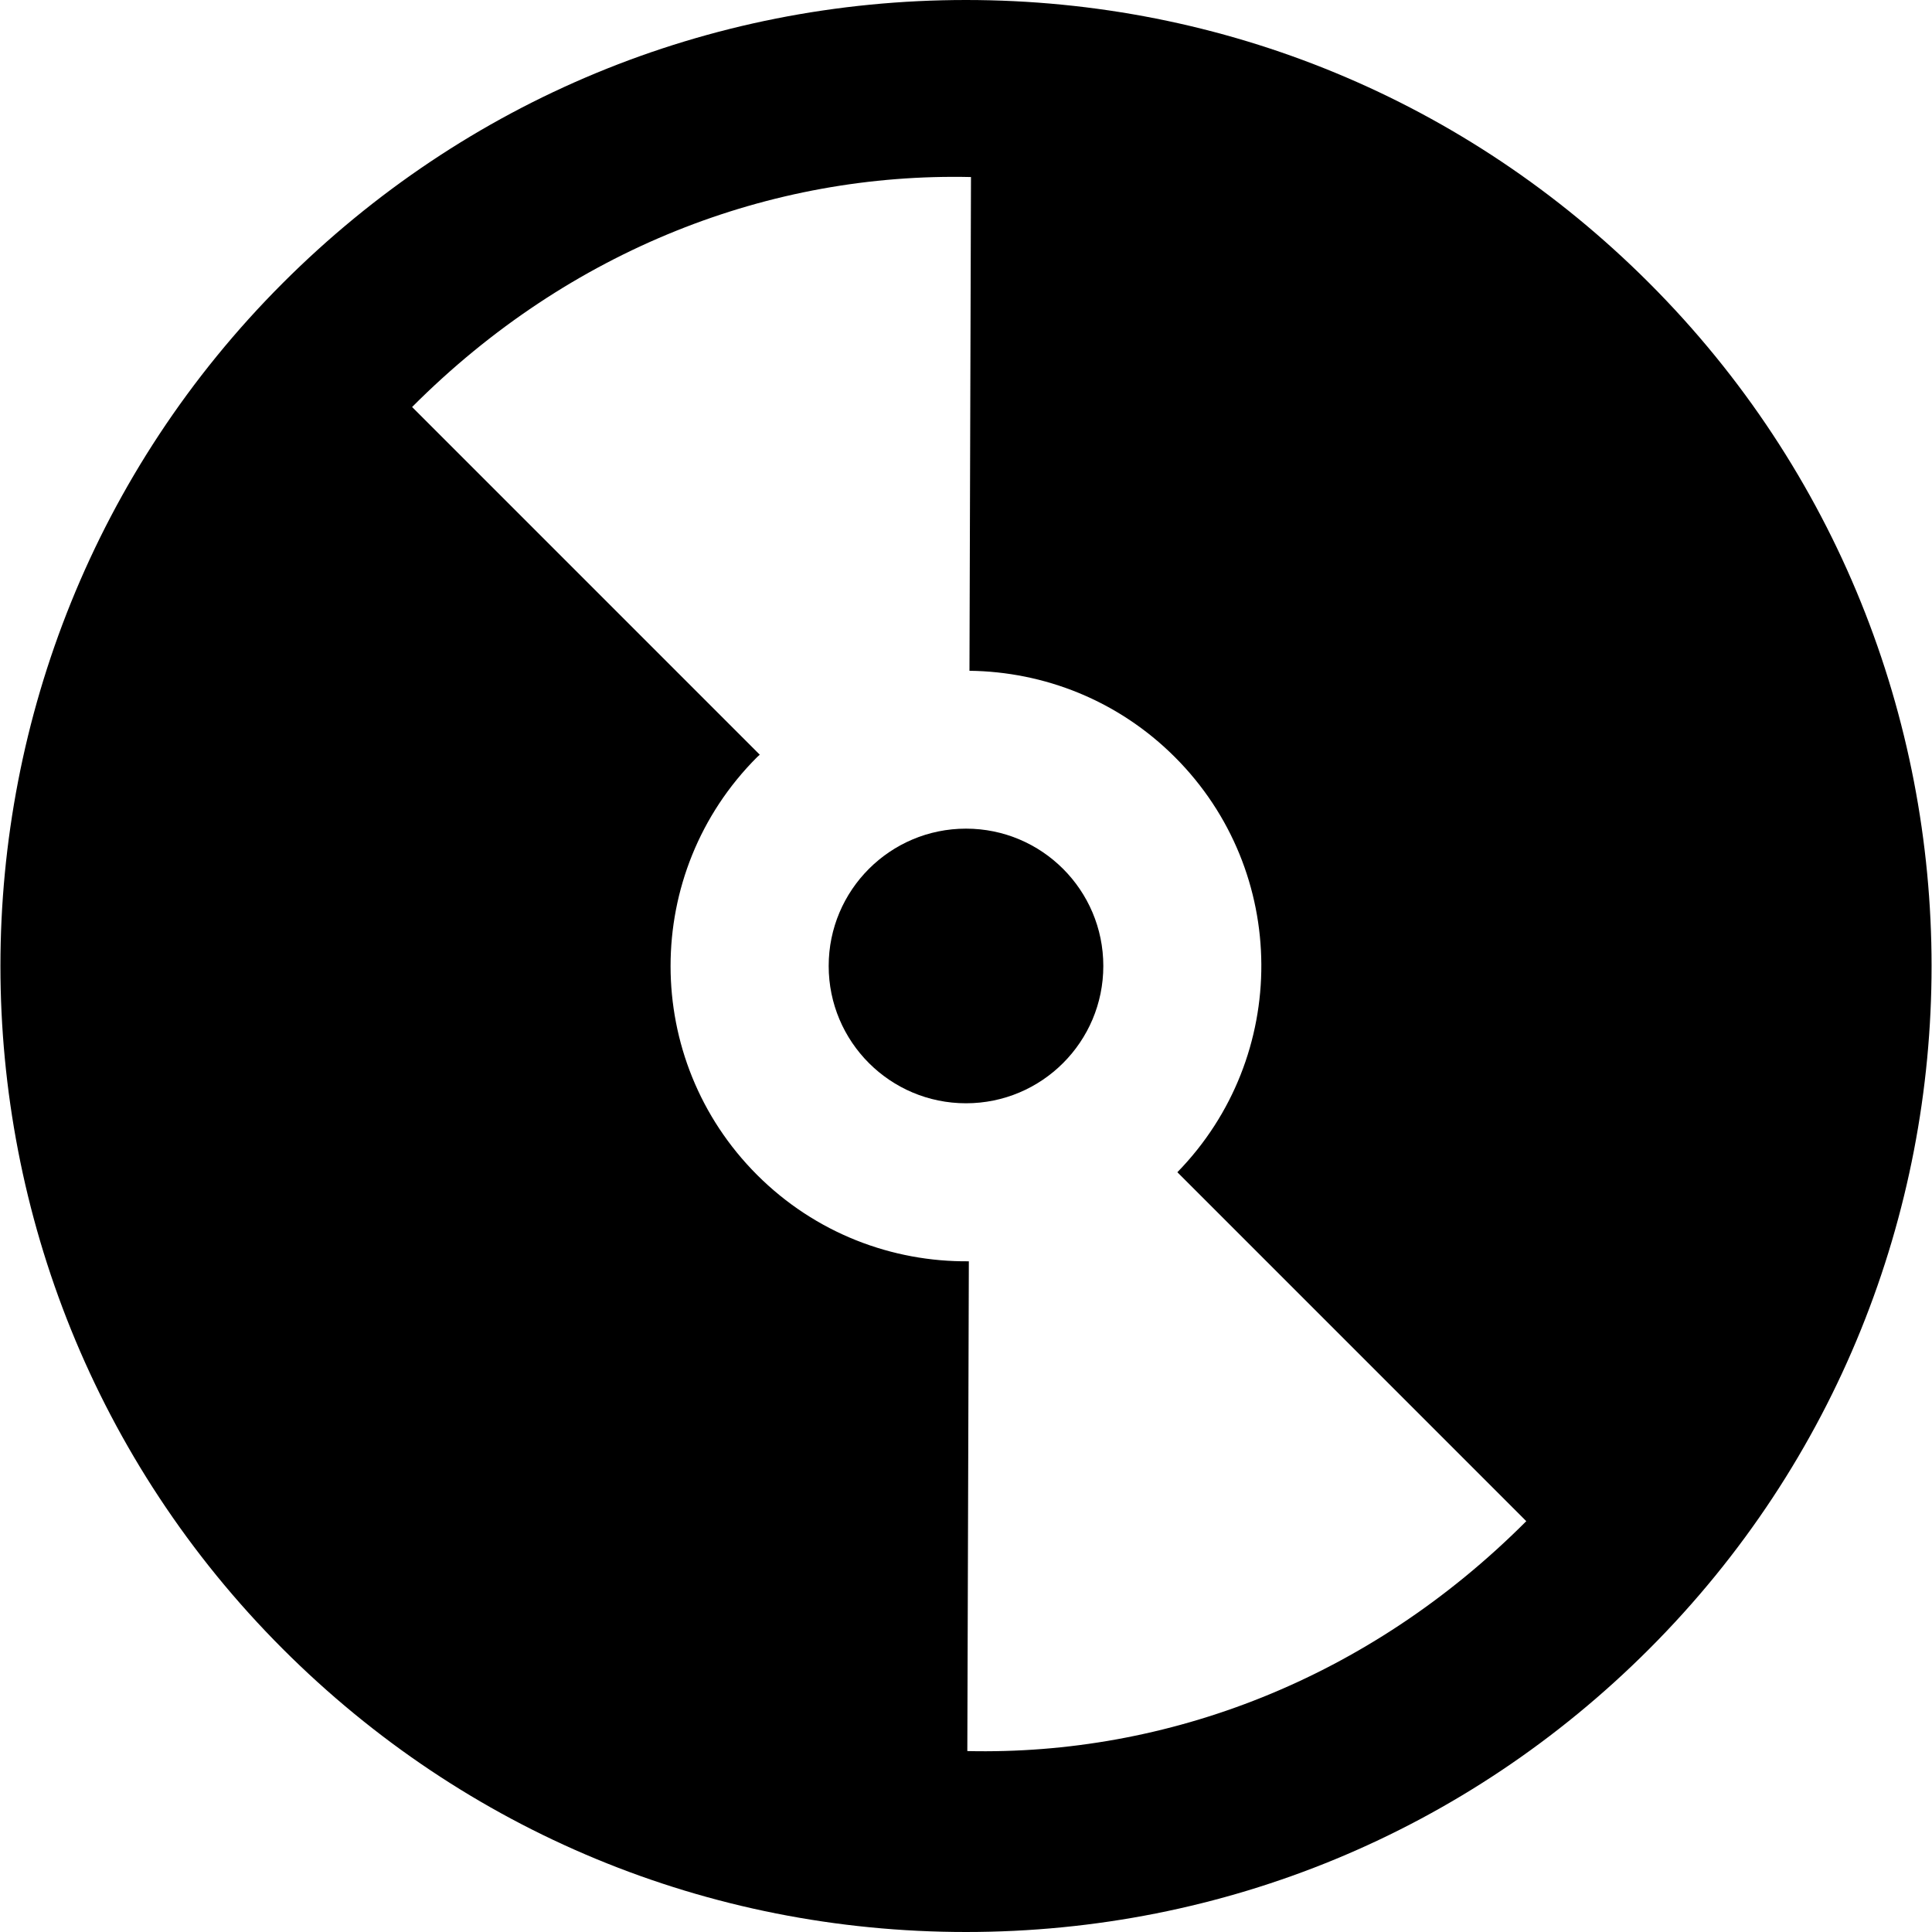
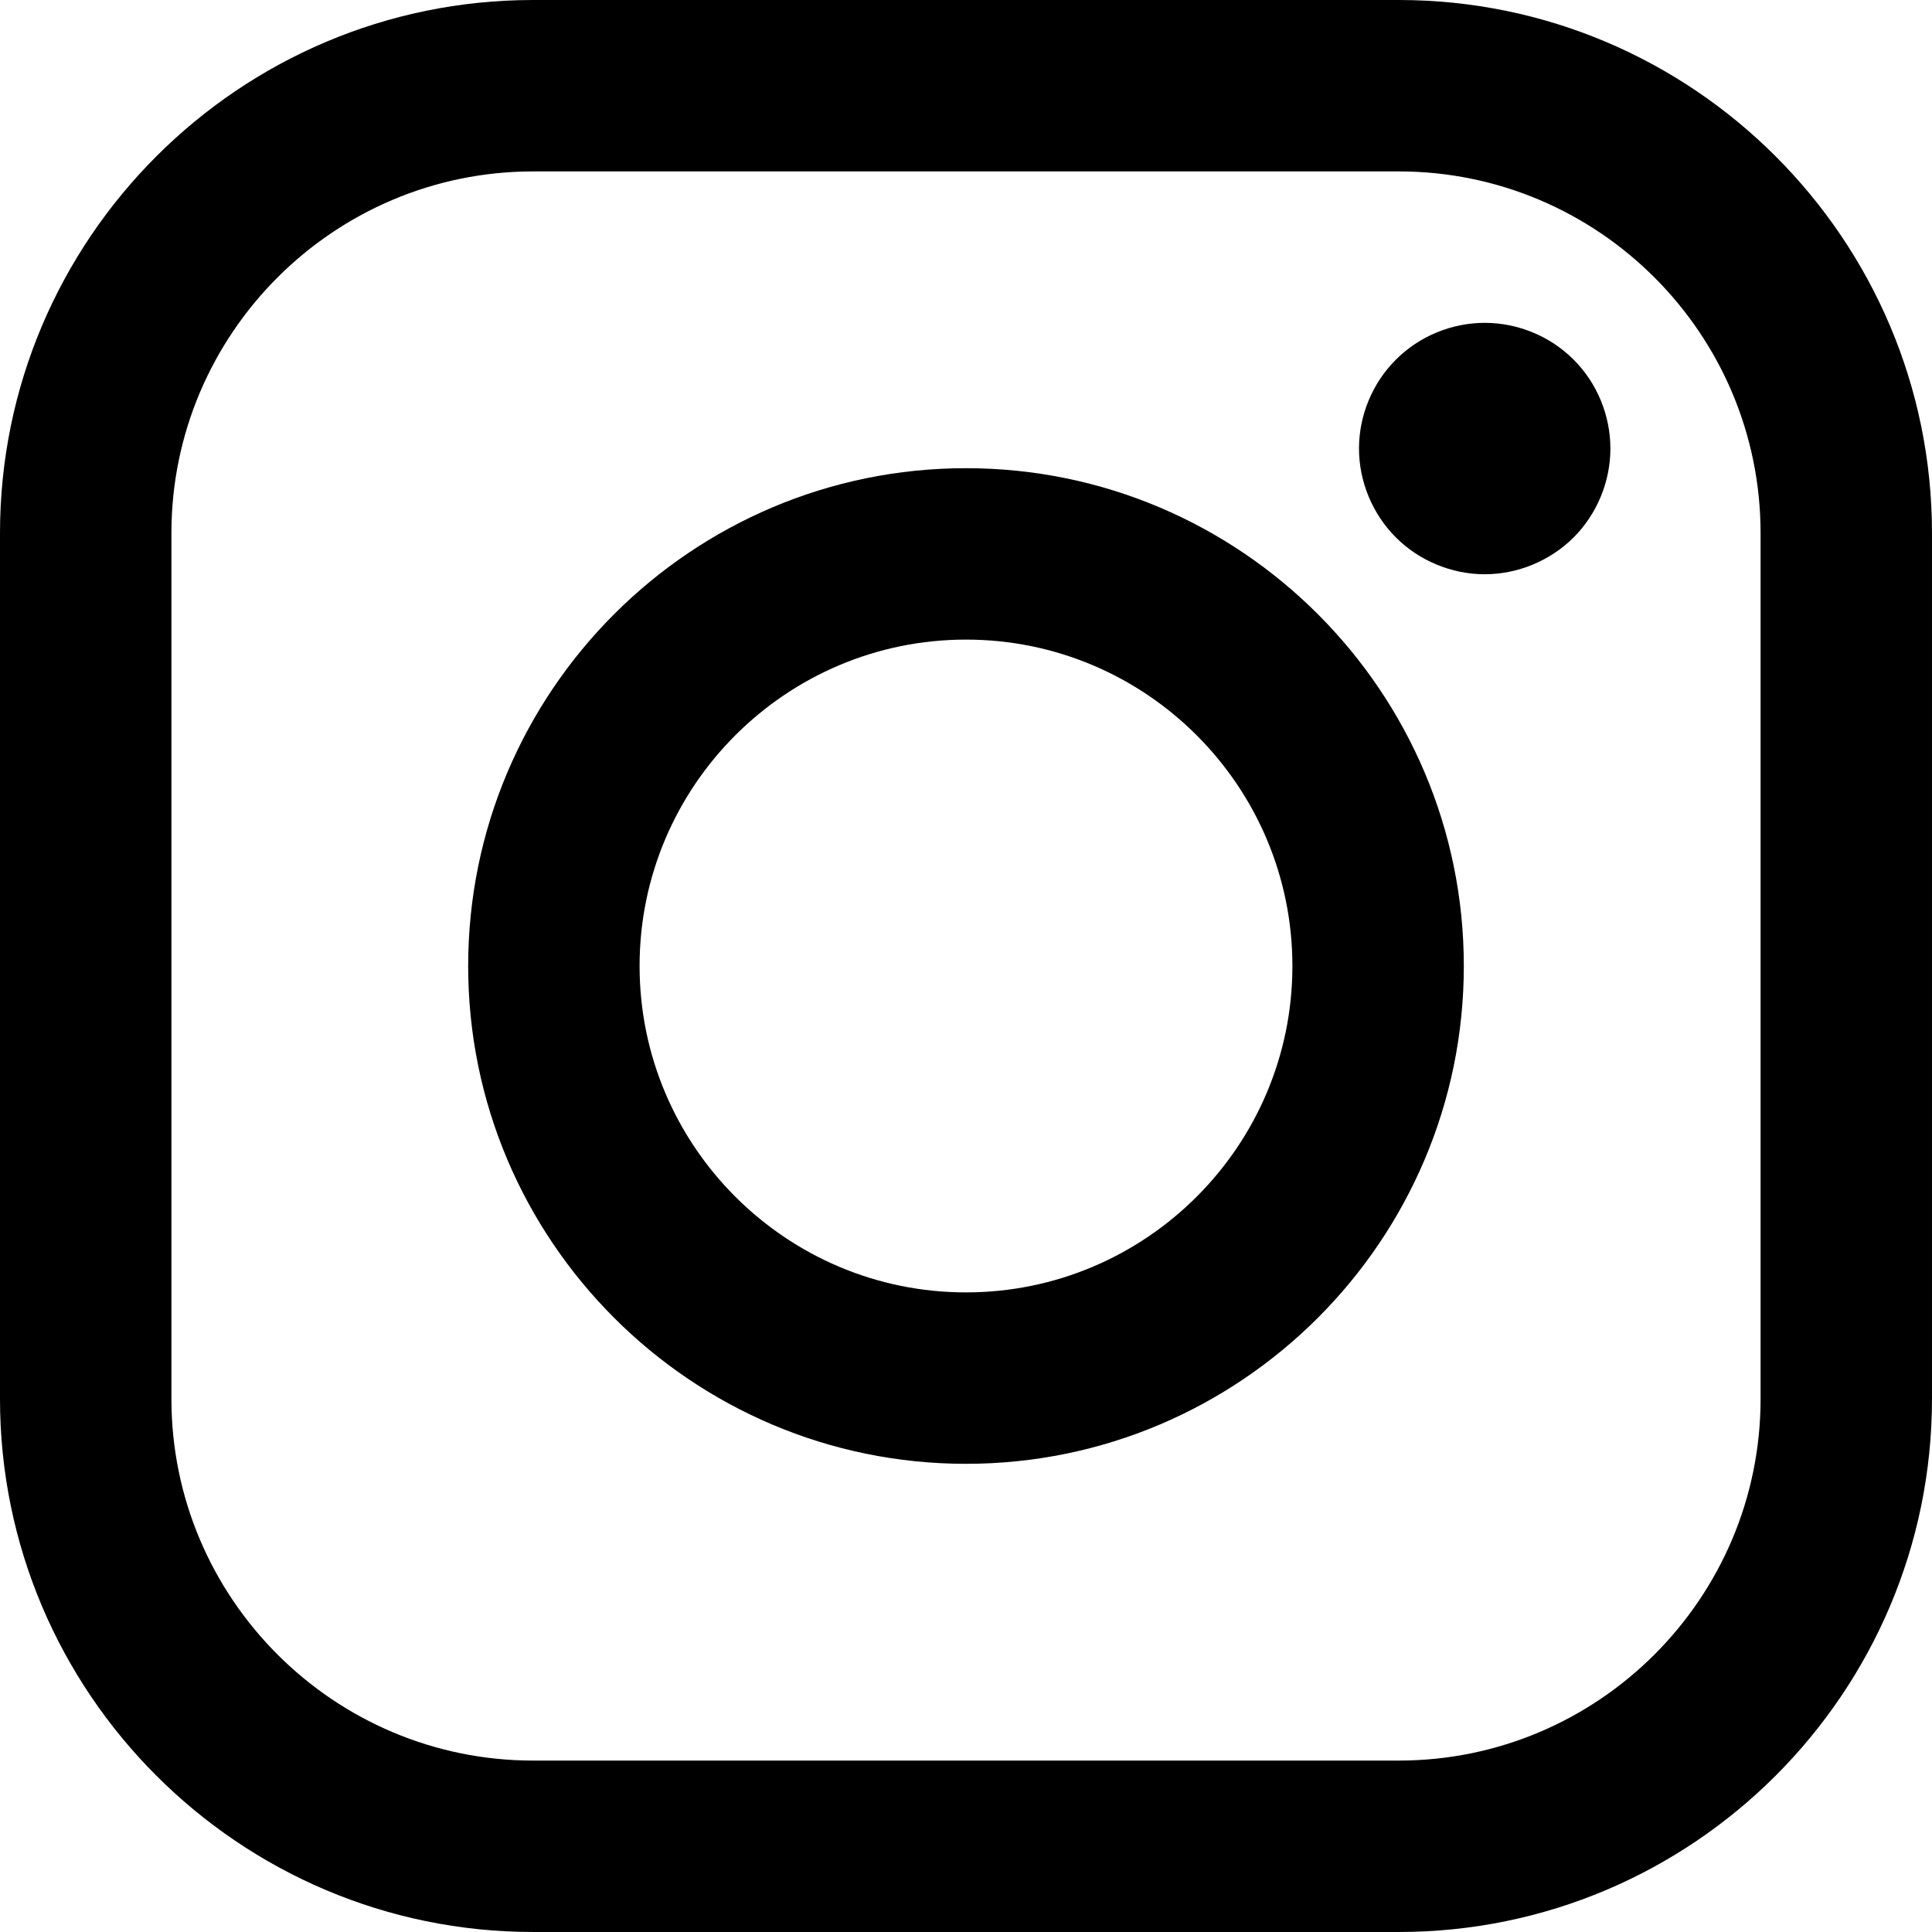
- <svg xmlns="http://www.w3.org/2000/svg" version="1.1" id="Capa_1" x="0px" y="0px" width="49.652px" height="49.652px" viewBox="0 0 49.652 49.652" style="enable-background:new 0 0 49.652 49.652;" xml:space="preserve">
+ <svg xmlns="http://www.w3.org/2000/svg" version="1.1" id="Layer_1" x="0px" y="0px" width="169.063px" height="169.063px" viewBox="0 0 169.063 169.063" style="enable-background:new 0 0 169.063 169.063;" xml:space="preserve">
  <g>
-     <g>
-       <g>
-         <circle cx="24.826" cy="24.825" r="3.529" />
-         <path d="M42.381,7.271C37.693,2.582,31.458,0,24.826,0C18.195,0,11.96,2.583,7.271,7.271c-9.68,9.68-9.68,25.43,0,35.11     c4.689,4.688,10.923,7.271,17.555,7.271c6.632,0,12.867-2.582,17.555-7.271C52.061,32.701,52.061,16.951,42.381,7.271z      M24.86,45.002l0.039-12.587c-1.967,0.019-3.941-0.719-5.442-2.22c-2.965-2.965-2.964-7.772,0-10.737     c0.022-0.022,0.047-0.04,0.069-0.062l-8.935-8.936c4.059-4.072,9.234-6.027,14.363-5.91l-0.039,12.689     c1.915,0.022,3.82,0.759,5.28,2.219c2.942,2.942,2.96,7.699,0.063,10.668l8.967,8.968C35.166,43.164,29.99,45.119,24.86,45.002z" />
-       </g>
-     </g>
+     <path d="M122.406,0H46.654C20.929,0,0,20.93,0,46.655v75.752c0,25.726,20.929,46.655,46.654,46.655h75.752   c25.727,0,46.656-20.93,46.656-46.655V46.655C169.063,20.93,148.133,0,122.406,0z M154.063,122.407   c0,17.455-14.201,31.655-31.656,31.655H46.654C29.2,154.063,15,139.862,15,122.407V46.655C15,29.201,29.2,15,46.654,15h75.752   c17.455,0,31.656,14.201,31.656,31.655V122.407z" />
+     <path d="M84.531,40.97c-24.021,0-43.563,19.542-43.563,43.563c0,24.02,19.542,43.561,43.563,43.561s43.563-19.541,43.563-43.561   C128.094,60.512,108.552,40.97,84.531,40.97z M84.531,113.093c-15.749,0-28.563-12.812-28.563-28.561   c0-15.75,12.813-28.563,28.563-28.563s28.563,12.813,28.563,28.563C113.094,100.281,100.28,113.093,84.531,113.093z" />
+     <path d="M129.921,28.251c-2.89,0-5.729,1.17-7.77,3.22c-2.051,2.04-3.23,4.88-3.23,7.78c0,2.891,1.18,5.73,3.23,7.78   c2.04,2.04,4.88,3.22,7.77,3.22c2.9,0,5.73-1.18,7.78-3.22c2.05-2.05,3.22-4.89,3.22-7.78c0-2.9-1.17-5.74-3.22-7.78   C135.661,29.421,132.821,28.251,129.921,28.251z" />
  </g>
  <g>
</g>
  <g>
</g>
  <g>
</g>
  <g>
</g>
  <g>
</g>
  <g>
</g>
  <g>
</g>
  <g>
</g>
  <g>
</g>
  <g>
</g>
  <g>
</g>
  <g>
</g>
  <g>
</g>
  <g>
</g>
  <g>
</g>
</svg>
